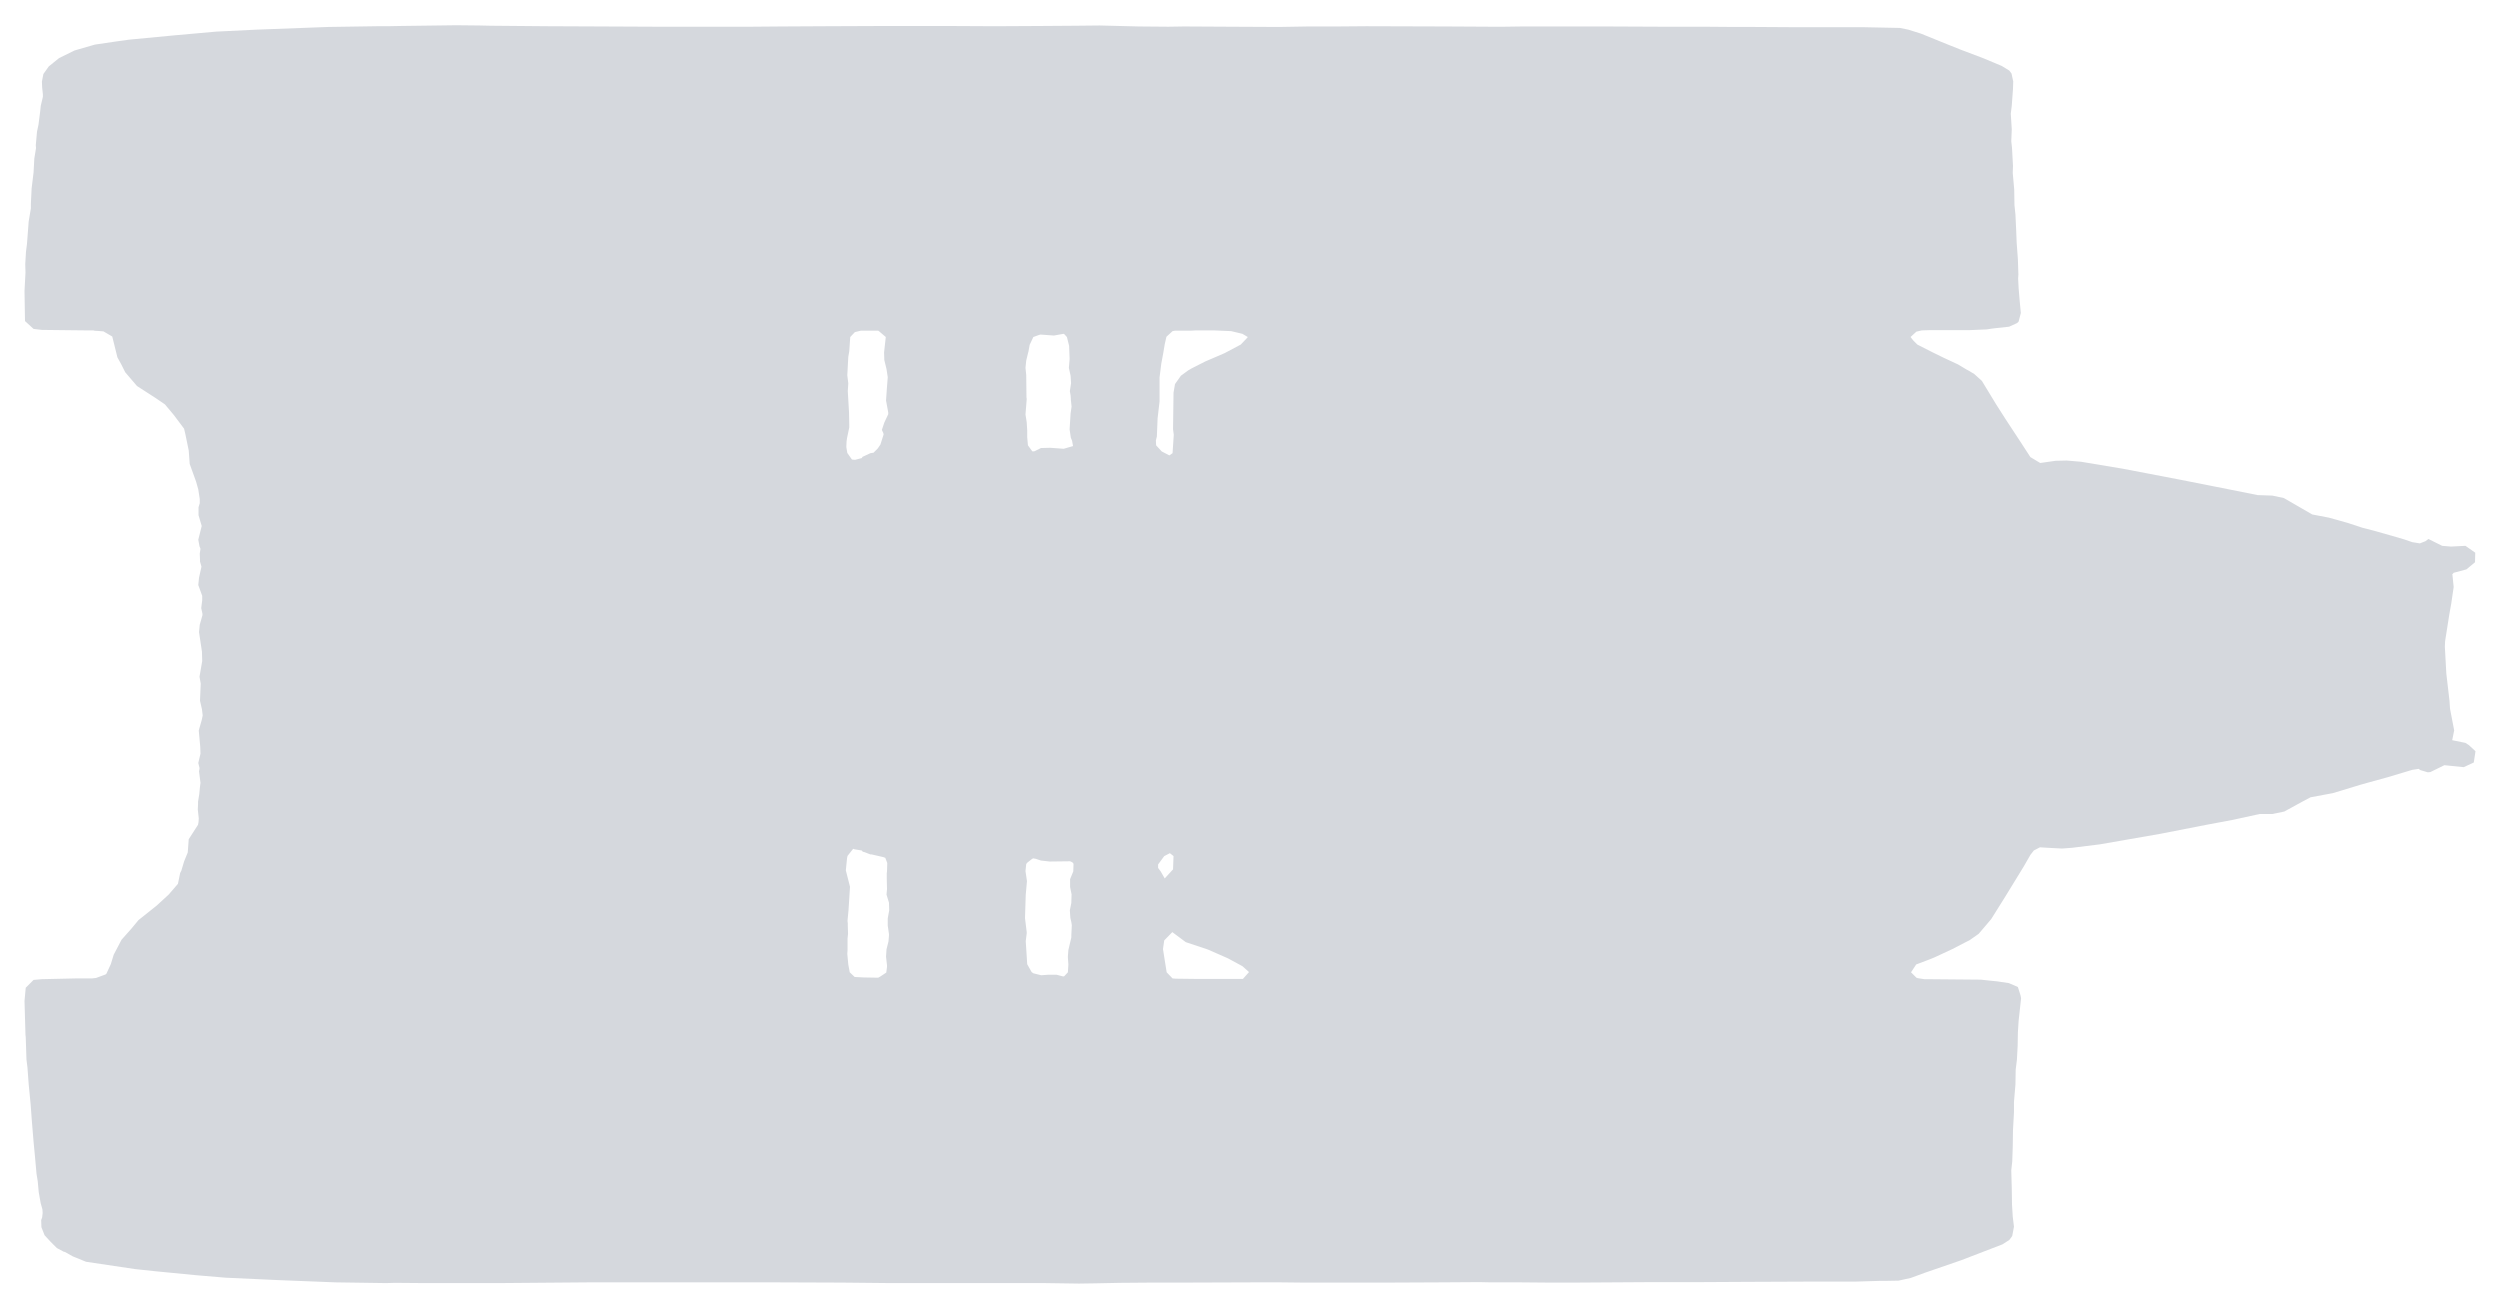
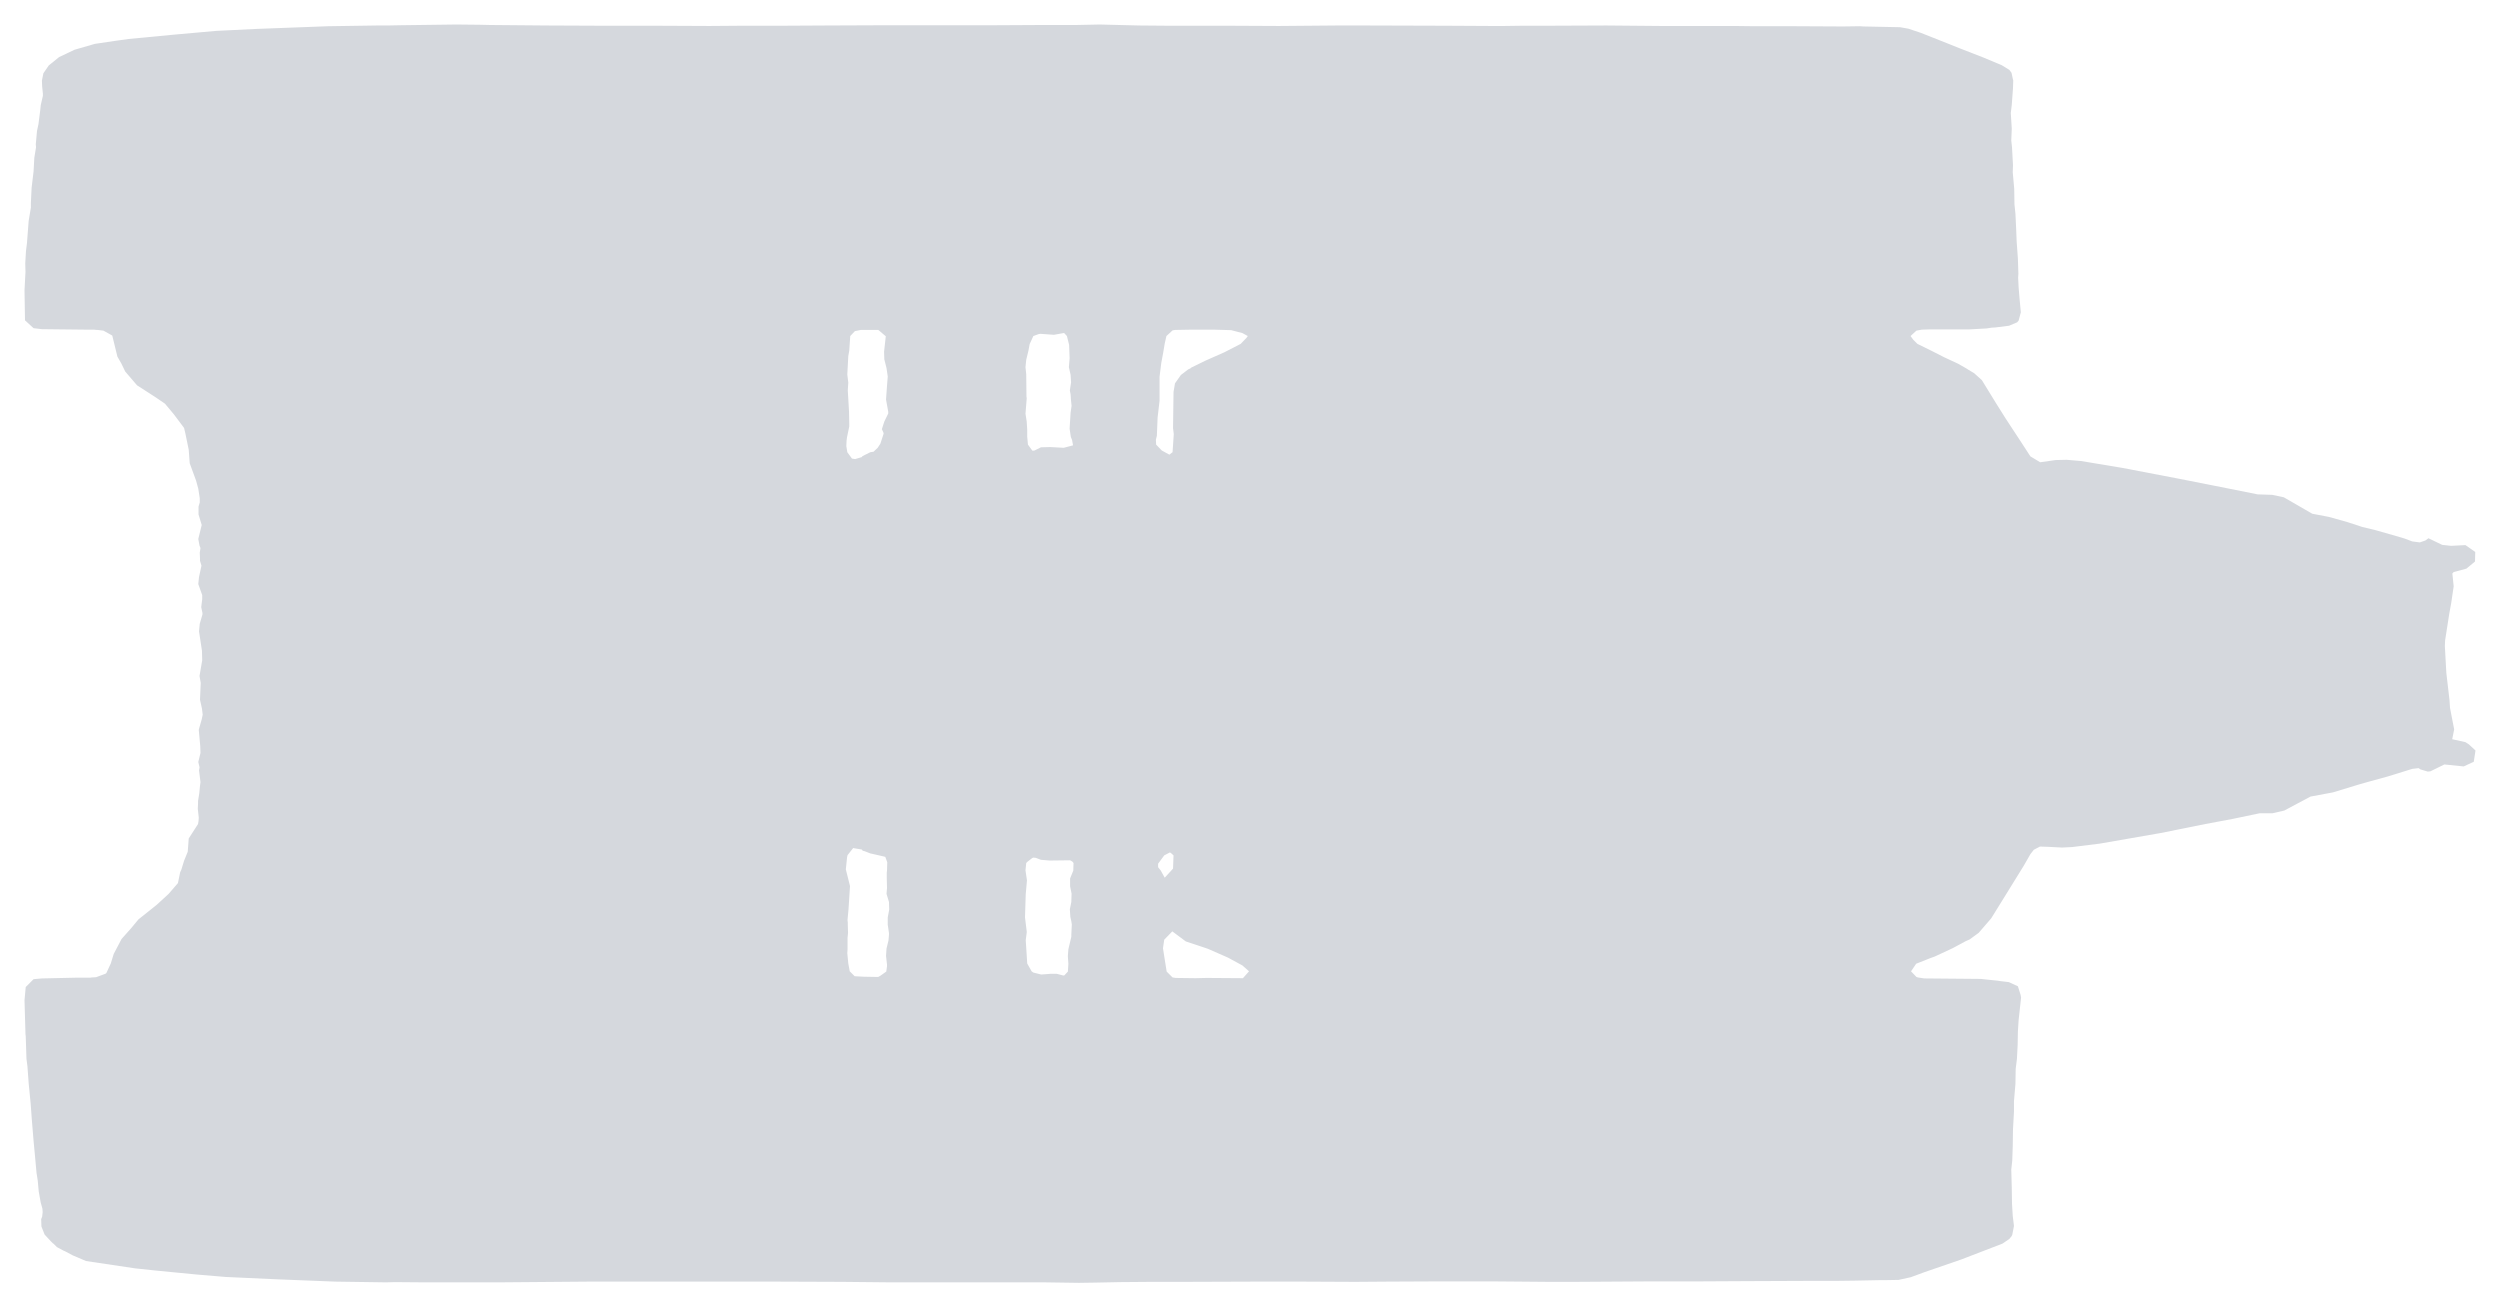
- <svg xmlns="http://www.w3.org/2000/svg" viewBox="-510 -267 1020 533" data-ship="bulk_terms" data-art-stem="nebula_bulk_terms" data-kb-match="stripped" data-aspect="1.9480" data-frame-ambiguous="false" data-adjustments="{}">
-   <path d="M-220.5 -256.1L-207.5 -256.1L-203.4 -256.1L-191.2 -256.2L-172.7 -256.3L-148.3 -256.4L-124.0 -256.4L-104.1 -256.3L-85.2 -256.4L-71.0 -256.5L-61.3 -256.6L-45.3 -256.2L-33.3 -256.1L-26.9 -256.2L-8.7 -256.1L11.8 -256.0L23.7 -256.2L35.3 -256.2L47.5 -256.3L80.1 -256.2L98.2 -256.1L103.7 -256.1L111.0 -256.2L121.2 -256.2L145.4 -256.2L167.6 -256.1L171.1 -256.1L185.0 -256.1L197.7 -256.0L205.8 -256.0L222.5 -255.9L242.0 -255.9L248.9 -255.9L250.3 -255.9L265.2 -255.6L268.6 -254.9L273.7 -253.3L285.3 -248.6L289.8 -246.8L299.3 -243.2L306.7 -240.1L309.8 -238.2L310.7 -237.0L311.3 -234.2L311.4 -233.9L311.3 -230.7L310.8 -223.9L310.4 -220.6L310.8 -214.2L310.6 -209.4L310.9 -206.6L311.3 -199.3L311.2 -196.4L311.8 -189.7L311.9 -183.3L312.3 -179.5L312.6 -173.1L312.8 -168.0L313.3 -161.2L313.5 -155.0L313.4 -153.4L313.6 -149.4L314.0 -144.6L314.5 -139.3L313.6 -135.8L313.0 -135.2L309.7 -133.7L304.1 -133.1L302.5 -132.9L300.6 -132.6L293.4 -132.3L277.2 -132.3L274.1 -132.2L271.9 -131.7L269.5 -129.5L270.6 -128.1L272.3 -126.4L278.4 -123.3L283.1 -121.0L288.9 -118.3L292.4 -116.2L293.0 -115.9L295.5 -114.4L298.6 -111.6L304.5 -101.9L308.4 -95.8L314.7 -86.2L318.4 -80.5L322.4 -78.1L328.7 -79.0L333.2 -79.1L339.1 -78.6L355.9 -75.8L379.4 -71.3L399.1 -67.4L411.1 -65.0L417.1 -64.8L421.8 -63.8L433.4 -57.1L440.2 -55.8L447.7 -53.7L453.8 -51.7L459.2 -50.3L467.6 -47.9L471.0 -46.9L474.2 -45.8L477.3 -45.3L479.6 -46.2L480.8 -47.1L486.4 -44.3L490.0 -44.0L495.9 -44.3L499.9 -41.5L499.8 -37.6L496.3 -34.7L491.1 -33.3L490.5 -32.6L490.6 -32.4L491.1 -27.5L490.1 -20.7L489.3 -16.2L487.6 -5.4L487.5 -3.1L488.1 7.8L489.4 19.0L489.6 22.1L491.3 31.0L490.5 35.0L495.9 36.1L497.3 37.0L500.0 39.5L499.3 44.1L495.2 46.0L487.3 45.2L481.6 48.0L480.5 48.1L477.5 47.2L476.8 46.7L474.2 47.1L464.2 50.1L456.2 52.3L453.0 53.2L441.8 56.6L432.7 58.3L429.3 60.1L422.0 64.1L417.2 65.1L412.0 65.1L401.0 67.5L389.8 69.6L371.4 73.2L346.7 77.5L335.4 78.9L331.3 79.2L325.5 78.9L322.3 78.7L319.8 80.0L318.4 81.8L315.7 86.5L308.1 98.9L302.4 108.0L297.3 114.0L293.6 116.6L292.0 117.4L286.6 120.2L279.3 123.6L277.6 124.3L271.8 126.5L269.7 129.7L271.9 131.9L272.5 132.1L275.1 132.5L275.6 132.5L298.2 132.7L301.9 133.1L304.9 133.4L306.2 133.6L309.6 134.1L313.3 135.7L314.4 139.2L314.6 140.3L313.6 149.5L313.3 154.2L313.2 159.7L312.9 165.4L312.4 169.4L312.3 175.5L311.7 182.6L311.7 186.9L311.3 194.1L311.2 200.9L311.0 206.8L310.6 210.5L310.8 217.9L310.9 224.5L311.2 229.4L311.7 233.5L311.0 237.2L310.7 237.7L309.8 238.9L307.0 240.7L290.1 247.2L275.3 252.3L269.6 254.4L264.6 255.5L259.0 255.6L256.8 255.6L246.7 255.9L238.8 255.9L227.4 255.9L203.0 256.0L184.6 256.1L172.3 256.1L164.7 256.1L132.5 256.3L121.9 256.3L110.2 256.2L98.2 256.2L93.6 256.1L78.4 256.2L56.4 256.3L42.9 256.3L21.6 256.3L12.3 256.2L2.0 256.2L-26.9 256.3L-40.4 256.3L-53.0 256.4L-63.0 256.6L-69.8 256.7L-83.6 256.5L-84.7 256.5L-92.2 256.5L-97.8 256.5L-122.2 256.5L-146.5 256.5L-166.3 256.3L-193.3 256.2L-220.6 256.2L-269.9 256.2L-306.6 256.5L-327.1 256.5L-336.7 256.5L-348.9 256.4L-352.5 256.5L-373.2 256.2L-396.0 255.3L-398.3 255.2L-417.9 254.3L-429.8 253.3L-446.3 251.7L-454.8 250.8L-474.9 247.8L-480.3 245.6L-483.5 243.8L-484.0 243.7L-486.8 242.2L-488.2 240.8L-488.4 240.6L-489.3 239.7L-491.8 237.0L-493.1 233.7L-493.2 230.8L-492.8 229.7L-492.6 227.9L-492.6 227.8L-492.7 226.4L-493.4 223.9L-494.2 219.4L-494.6 215.0L-495.1 211.9L-495.7 205.2L-496.3 198.9L-497.0 190.4L-497.5 183.6L-498.3 175.3L-498.8 168.5L-499.2 165.3L-499.5 156.1L-499.6 155.3L-500.0 141.4L-499.5 136.0L-496.3 132.8L-492.9 132.5L-479.3 132.2L-473.1 132.2L-472.6 132.2L-472.5 132.2L-470.8 132.0L-467.0 130.6L-466.6 130.3L-464.8 126.4L-463.6 122.5L-460.4 116.4L-456.4 111.9L-453.5 108.4L-446.1 102.5L-441.2 98.0L-437.4 93.6L-436.5 89.2L-436.0 88.2L-434.9 84.5L-433.4 80.8L-433.0 75.4L-429.2 69.5L-429.0 68.4L-428.9 66.9L-429.3 63.3L-429.2 61.2L-429.2 60.1L-428.7 57.0L-428.4 53.9L-428.2 52.4L-428.8 47.7L-428.6 46.6L-428.6 46.3L-429.1 44.3L-428.2 40.5L-428.3 37.7L-428.9 31.1L-428.7 30.3L-427.7 26.8L-427.3 24.9L-427.6 22.4L-428.4 18.9L-428.1 11.9L-428.6 9.1L-427.5 2.7L-427.6 -1.1L-428.8 -9.1L-428.5 -12.1L-427.4 -16.0L-427.4 -16.5L-427.4 -16.6L-427.9 -18.9L-427.5 -22.1L-427.5 -23.9L-429.1 -28.3L-428.8 -31.3L-427.8 -35.8L-428.4 -37.9L-428.4 -38.7L-428.5 -41.1L-428.2 -43.1L-428.6 -44.1L-429.1 -46.8L-427.7 -52.4L-429.0 -56.8L-429.0 -60.0L-428.8 -60.7L-428.5 -61.7L-428.5 -63.4L-429.1 -67.3L-430.0 -70.5L-432.6 -77.7L-433.0 -83.2L-434.4 -90.0L-434.9 -92.1L-439.1 -97.7L-442.7 -102.0L-446.5 -104.6L-454.1 -109.5L-458.9 -115.1L-460.5 -118.3L-462.1 -121.2L-464.2 -129.7L-467.8 -131.8L-470.3 -132.0L-470.7 -132.0L-471.7 -132.1L-471.8 -132.2L-474.9 -132.2L-484.2 -132.3L-492.9 -132.4L-496.3 -132.8L-499.8 -136.0L-500.0 -148.3L-499.6 -155.8L-499.7 -159.2L-499.4 -164.3L-499.0 -167.4L-498.3 -176.6L-497.4 -182.0L-497.4 -183.9L-497.1 -190.1L-496.3 -196.7L-496.0 -202.3L-495.3 -206.6L-495.4 -207.7L-494.9 -213.3L-494.3 -216.1L-493.6 -221.6L-493.4 -223.5L-493.4 -223.7L-492.5 -227.5L-492.5 -228.2L-492.5 -228.5L-492.8 -231.3L-492.9 -233.7L-492.3 -236.8L-490.1 -239.9L-485.9 -243.3L-479.6 -246.4L-471.3 -248.8L-463.2 -250.0L-457.5 -250.8L-438.6 -252.6L-421.8 -254.1L-405.4 -254.9L-376.1 -256.0L-356.3 -256.3L-351.9 -256.3L-346.8 -256.4L-323.9 -256.7L-314.3 -256.6L-309.8 -256.5L-287.1 -256.3L-264.3 -256.2L-242.6 -256.1L-220.5 -256.1ZM-31.7 113.3L-35.0 116.7L-35.5 120.2L-34.8 124.7L-34.0 129.7L-31.6 132.2L-30.3 132.3L-22.2 132.4L-17.9 132.4L-17.0 132.4L-2.9 132.4L-2.8 132.3L-0.4 129.6L-3.1 127.2L-9.0 124.0L-17.2 120.4L-26.2 117.4L-31.7 113.3ZM-147.5 117.1L-147.3 114.7L-147.3 114.1L-147.6 112.0L-147.8 110.7L-147.8 107.7L-147.2 104.4L-147.3 101.3L-148.3 98.0L-148.1 95.7L-148.2 91.5L-148.2 90.7L-148.2 89.3L-148.1 88.5L-148.0 85.1L-148.8 83.0L-149.6 82.7L-154.4 81.6L-154.9 81.6L-157.2 80.7L-158.0 80.5L-158.4 80.0L-161.4 79.5L-161.9 79.3L-164.2 82.2L-164.4 83.1L-164.9 88.1L-163.2 94.8L-163.8 104.3L-164.2 108.5L-164.2 108.9L-164.1 109.7L-164.1 110.6L-164.0 114.0L-164.2 115.9L-164.2 116.3L-164.2 120.6L-164.3 122.2L-163.9 126.5L-163.3 129.7L-161.3 131.6L-161.3 131.6L-157.6 131.8L-151.7 131.9L-150.8 131.4L-148.4 129.8L-148.1 127.5L-148.1 126.8L-148.2 126.0L-148.5 123.3L-148.3 120.3L-147.5 117.1ZM-72.9 115.5L-72.9 114.6L-72.7 110.5L-72.9 109.2L-73.3 107.5L-73.5 104.4L-72.9 101.4L-72.8 97.9L-73.4 94.9L-73.4 91.7L-72.1 88.5L-72.0 85.4L-72.5 84.8L-73.4 84.4L-81.7 84.5L-85.3 84.1L-87.4 83.4L-88.5 83.2L-89.0 83.5L-90.8 84.9L-91.3 85.5L-91.6 88.4L-91.0 92.5L-91.5 98.1L-91.8 107.6L-91.1 113.3L-91.1 113.8L-91.5 117.0L-91.1 123.2L-90.9 126.4L-89.1 129.6L-88.4 130.1L-85.2 130.9L-82.4 130.7L-81.3 130.7L-78.9 130.7L-76.2 131.4L-75.8 131.3L-74.3 129.7L-74.1 126.5L-74.3 123.7L-74.3 123.2L-74.1 120.6L-72.9 115.5ZM-37.5 85.7L-37.5 87.1L-36.4 88.6L-34.8 91.4L-31.4 87.7L-31.2 82.3L-31.3 82.2L-32.3 81.4L-32.7 81.1L-35.0 82.3L-37.5 85.7ZM-148.6 -129.5L-151.3 -131.8L-151.7 -132.1L-154.6 -132.1L-155.4 -132.1L-158.7 -132.1L-161.2 -131.5L-163.1 -129.5L-163.5 -123.7L-163.9 -121.4L-164.1 -117.6L-164.3 -113.9L-163.9 -110.6L-164.1 -107.4L-163.6 -98.8L-163.5 -93.7L-163.5 -92.6L-164.4 -88.3L-164.6 -86.9L-164.7 -84.6L-164.3 -82.2L-162.4 -79.5L-161.1 -79.4L-158.4 -80.1L-158.1 -80.6L-154.9 -82.1L-153.6 -82.3L-151.9 -84.0L-150.8 -85.6L-149.5 -89.7L-149.5 -89.8L-149.6 -90.3L-150.2 -91.6L-149.2 -94.6L-147.6 -98.0L-147.6 -98.7L-148.5 -103.6L-148.1 -109.3L-147.8 -113.1L-148.3 -116.4L-149.2 -120.1L-149.3 -123.2L-148.6 -129.5ZM-3.8 -126.4L-1.4 -128.9L-0.9 -129.5L-3.1 -130.8L-7.7 -131.9L-14.8 -132.2L-16.3 -132.2L-22.0 -132.2L-23.9 -132.1L-29.6 -132.1L-30.5 -132.1L-31.6 -131.9L-34.1 -129.6L-34.8 -126.5L-35.4 -122.9L-36.2 -118.6L-36.9 -113.0L-36.9 -103.2L-37.7 -96.3L-38.0 -88.9L-38.4 -87.3L-38.3 -85.3L-36.0 -82.8L-32.9 -81.2L-31.6 -82.1L-31.4 -85.1L-31.1 -89.6L-31.4 -91.9L-31.2 -106.6L-31.2 -106.8L-31.2 -106.8L-30.6 -110.3L-28.2 -113.7L-25.2 -115.9L-24.3 -116.4L-24.0 -116.6L-18.3 -119.5L-10.4 -122.9L-3.8 -126.4ZM-73.8 -125.9L-74.7 -129.5L-75.8 -130.7L-76.1 -130.8L-80.0 -130.1L-85.5 -130.5L-86.2 -130.3L-88.4 -129.5L-89.9 -126.3L-90.4 -123.5L-90.5 -123.2L-91.3 -119.9L-91.6 -116.9L-91.3 -114.0L-91.2 -104.9L-91.1 -104.2L-91.6 -97.9L-91.1 -94.7L-90.9 -91.4L-90.9 -88.6L-90.6 -85.3L-89.0 -83.1L-88.7 -82.8L-87.9 -82.9L-85.3 -84.2L-81.5 -84.3L-76.0 -83.9L-72.2 -85.0L-72.6 -87.2L-73.1 -88.4L-73.6 -91.8L-73.2 -98.3L-72.8 -101.1L-73.1 -104.0L-73.1 -104.3L-73.2 -105.7L-73.5 -107.4L-73.0 -110.7L-73.2 -113.7L-73.9 -116.9L-73.6 -120.5L-73.6 -120.6L-73.8 -125.9Z" fill-rule="evenodd" fill="#d5d8dd" />
+ <svg xmlns="http://www.w3.org/2000/svg" viewBox="0 0 1020 533" data-ship="bulk_terms" data-art-stem="nebula_bulk_terms" data-kb-match="stripped" data-aspect="1.9480" data-frame-ambiguous="false" data-adjustments="{}">
+   <path d="M289.5 10.6L302.5 10.5L306.6 10.5L318.8 10.5L337.3 10.4L361.7 10.3L386.0 10.3L405.9 10.3L424.8 10.2L439.0 10.2L448.7 10.0L464.7 10.4L476.7 10.5L483.1 10.5L501.3 10.5L521.8 10.6L533.7 10.5L545.3 10.4L557.5 10.4L590.1 10.5L608.2 10.6L613.7 10.6L621.0 10.5L631.2 10.5L655.4 10.4L677.6 10.6L681.1 10.6L695.0 10.6L707.7 10.6L715.8 10.7L732.5 10.7L752.0 10.8L758.9 10.7L760.3 10.8L775.2 11.1L778.6 11.7L783.7 13.4L795.3 18.0L799.8 19.8L809.3 23.5L816.7 26.6L819.8 28.5L820.7 29.7L821.3 32.5L821.4 32.8L821.3 36.0L820.8 42.8L820.4 46.1L820.8 52.5L820.6 57.3L820.9 60.1L821.3 67.4L821.2 70.3L821.8 77.0L821.9 83.4L822.3 87.2L822.6 93.6L822.8 98.6L823.3 105.5L823.5 111.7L823.4 113.3L823.6 117.3L824.0 122.1L824.5 127.4L823.6 130.8L823.0 131.5L819.7 132.9L814.1 133.6L812.5 133.7L810.6 134.0L803.4 134.4L787.2 134.4L784.1 134.5L781.9 134.9L779.5 137.1L780.6 138.6L782.3 140.3L788.4 143.3L793.1 145.7L798.9 148.4L802.4 150.4L803.0 150.8L805.5 152.3L808.6 155.1L814.5 164.7L818.4 170.9L824.7 180.5L828.4 186.2L832.4 188.6L838.7 187.7L843.2 187.6L849.1 188.1L865.9 190.9L889.4 195.4L909.1 199.3L921.1 201.7L927.1 201.9L931.8 202.9L943.4 209.6L950.2 210.9L957.7 213.0L963.8 215.0L969.2 216.3L977.6 218.7L981.0 219.7L984.2 220.9L987.3 221.3L989.6 220.5L990.8 219.6L996.4 222.3L1000.0 222.7L1005.9 222.4L1009.9 225.2L1009.8 229.1L1006.3 232.0L1001.1 233.4L1000.5 234.1L1000.6 234.3L1001.1 239.2L1000.1 246.0L999.3 250.4L997.6 261.3L997.5 263.6L998.1 274.5L999.4 285.7L999.6 288.8L1001.3 297.6L1000.5 301.6L1005.9 302.8L1007.3 303.7L1010.0 306.2L1009.3 310.8L1005.2 312.7L997.3 311.9L991.6 314.7L990.5 314.8L987.5 313.9L986.8 313.4L984.2 313.7L974.2 316.8L966.2 319.0L963.0 319.9L951.8 323.3L942.7 325.0L939.3 326.8L932.0 330.7L927.2 331.8L922.0 331.8L911.0 334.1L899.8 336.2L881.4 339.9L856.7 344.2L845.4 345.6L841.3 345.8L835.5 345.5L832.3 345.4L829.8 346.7L828.4 348.5L825.7 353.2L818.1 365.5L812.4 374.7L807.3 380.6L803.6 383.3L802.0 384.0L796.6 386.9L789.3 390.3L787.6 390.9L781.8 393.2L779.7 396.3L781.9 398.6L782.5 398.8L785.1 399.2L785.6 399.2L808.2 399.4L811.9 399.8L814.9 400.1L816.2 400.3L819.6 400.7L823.3 402.4L824.4 405.9L824.6 407.0L823.6 416.2L823.3 420.9L823.2 426.4L822.9 432.1L822.4 436.1L822.3 442.2L821.7 449.3L821.7 453.6L821.3 460.8L821.2 467.6L821.0 473.5L820.6 477.2L820.8 484.6L820.9 491.2L821.2 496.1L821.7 500.2L821.0 503.8L820.7 504.4L819.8 505.5L817.0 507.4L800.1 513.9L785.3 519.0L779.6 521.1L774.6 522.2L769.0 522.3L766.8 522.3L756.7 522.5L748.8 522.6L737.4 522.6L713.0 522.7L694.6 522.8L682.3 522.8L674.7 522.8L642.5 523.0L631.9 523.0L620.2 522.9L608.2 522.8L603.6 522.8L588.4 522.8L566.4 522.9L552.9 523.0L531.6 522.9L522.3 522.9L512.0 522.9L483.1 523.0L469.6 523.0L457.0 523.1L447.0 523.3L440.2 523.4L426.4 523.2L425.3 523.2L417.8 523.2L412.2 523.2L387.8 523.2L363.5 523.2L343.7 523.0L316.7 522.9L289.4 522.9L240.1 522.9L203.4 523.2L182.9 523.2L173.3 523.2L161.1 523.1L157.5 523.2L136.8 522.9L114.0 522.0L111.7 521.9L92.1 521.0L80.2 520.0L63.7 518.4L55.2 517.5L35.1 514.5L29.7 512.2L26.5 510.5L26.0 510.3L23.2 508.8L21.8 507.4L21.6 507.3L20.7 506.4L18.2 503.7L16.9 500.4L16.8 497.4L17.2 496.4L17.4 494.6L17.4 494.4L17.3 493.1L16.6 490.6L15.8 486.1L15.4 481.7L14.9 478.5L14.3 471.9L13.7 465.5L13.0 457.0L12.5 450.2L11.7 442.0L11.2 435.1L10.8 432.0L10.5 422.8L10.4 422.0L10.0 408.1L10.5 402.7L13.7 399.5L17.1 399.2L30.7 398.9L36.9 398.9L37.4 398.8L37.5 398.8L39.2 398.7L43.0 397.3L43.4 397.0L45.2 393.1L46.4 389.2L49.6 383.1L53.6 378.6L56.5 375.1L63.9 369.2L68.8 364.7L72.6 360.3L73.5 355.9L74.0 354.8L75.1 351.2L76.6 347.5L77.0 342.1L80.8 336.2L81.0 335.0L81.1 333.6L80.7 330.0L80.8 327.9L80.8 326.8L81.3 323.7L81.6 320.6L81.8 319.1L81.2 314.3L81.4 313.2L81.4 313.0L80.9 310.9L81.8 307.2L81.7 304.4L81.1 297.8L81.3 297.0L82.3 293.5L82.7 291.6L82.4 289.1L81.6 285.5L81.9 278.6L81.4 275.8L82.5 269.4L82.4 265.5L81.2 257.6L81.5 254.5L82.6 250.7L82.6 250.2L82.6 250.1L82.1 247.7L82.5 244.5L82.5 242.8L80.9 238.3L81.2 235.4L82.2 230.8L81.6 228.8L81.6 227.9L81.5 225.5L81.8 223.6L81.4 222.6L80.9 219.9L82.3 214.2L81.0 209.9L81.0 206.7L81.2 206.0L81.5 205.0L81.5 203.3L80.9 199.4L80.0 196.1L77.4 189.0L77.0 183.5L75.6 176.7L75.1 174.6L70.9 169.0L67.3 164.7L63.5 162.1L55.9 157.2L51.1 151.6L49.5 148.3L47.9 145.5L45.8 136.9L42.2 134.9L39.7 134.6L39.3 134.6L38.3 134.5L38.2 134.5L35.1 134.5L25.8 134.4L17.1 134.3L13.7 133.9L10.2 130.7L10.0 118.4L10.4 110.9L10.3 107.5L10.6 102.4L11.0 99.2L11.7 90.1L12.6 84.7L12.6 82.8L12.9 76.6L13.7 69.9L14.0 64.4L14.7 60.1L14.6 58.9L15.1 53.4L15.7 50.6L16.4 45.1L16.6 43.2L16.6 43.0L17.5 39.1L17.5 38.5L17.5 38.2L17.2 35.3L17.1 32.9L17.7 29.9L19.9 26.7L24.1 23.3L30.4 20.3L38.7 17.9L46.8 16.7L52.5 15.9L71.4 14.1L88.2 12.6L104.6 11.8L133.9 10.7L153.7 10.4L158.1 10.4L163.2 10.3L186.1 10.0L195.7 10.1L200.2 10.2L222.9 10.4L245.7 10.5L267.4 10.5L289.5 10.6ZM478.3 380.0L475.0 383.4L474.5 386.9L475.2 391.4L476.0 396.4L478.4 398.8L479.7 399.0L487.8 399.1L492.1 399.0L493.0 399.0L507.1 399.1L507.2 399.0L509.6 396.3L506.9 393.9L501.0 390.7L492.8 387.1L483.8 384.1L478.3 380.0ZM362.5 383.7L362.7 381.4L362.7 380.7L362.4 378.6L362.2 377.3L362.2 374.3L362.8 371.1L362.7 368.0L361.7 364.7L361.9 362.3L361.8 358.2L361.8 357.4L361.8 356.0L361.9 355.2L362.0 351.8L361.2 349.6L360.4 349.4L355.6 348.3L355.1 348.2L352.8 347.3L352.0 347.1L351.6 346.6L348.6 346.1L348.1 346.0L345.8 348.9L345.6 349.8L345.1 354.7L346.8 361.5L346.2 370.9L345.8 375.2L345.8 375.5L345.9 376.4L345.9 377.3L346.0 380.7L345.8 382.6L345.8 383.0L345.8 387.3L345.7 388.9L346.1 393.1L346.7 396.3L348.7 398.3L348.7 398.3L352.4 398.5L358.3 398.6L359.2 398.1L361.6 396.4L361.9 394.2L361.9 393.5L361.8 392.7L361.5 390.0L361.7 387.0L362.5 383.7ZM437.1 382.2L437.1 381.3L437.3 377.2L437.1 375.9L436.7 374.1L436.5 371.0L437.1 368.0L437.2 364.6L436.6 361.6L436.6 358.4L437.9 355.2L438.0 352.1L437.5 351.5L436.6 351.0L428.3 351.1L424.7 350.8L422.6 350.0L421.5 349.9L421.0 350.2L419.2 351.6L418.7 352.1L418.4 355.1L419.0 359.2L418.5 364.8L418.2 374.3L418.9 380.0L418.9 380.5L418.5 383.6L418.9 389.8L419.1 393.1L420.9 396.3L421.6 396.8L424.8 397.6L427.6 397.4L428.7 397.3L431.1 397.3L433.8 398.0L434.2 398.0L435.7 396.4L435.9 393.2L435.7 390.4L435.7 389.9L435.9 387.3L437.1 382.2ZM472.5 352.4L472.5 353.8L473.6 355.2L475.2 358.1L478.6 354.4L478.8 349.0L478.7 348.9L477.7 348.0L477.3 347.8L475.0 349.0L472.5 352.4ZM361.4 137.2L358.7 134.9L358.3 134.6L355.4 134.6L354.6 134.6L351.3 134.6L348.8 135.1L346.9 137.1L346.5 143.0L346.1 145.3L345.9 149.1L345.7 152.8L346.1 156.1L345.9 159.3L346.4 167.9L346.5 172.9L346.5 174.0L345.6 178.3L345.4 179.8L345.3 182.0L345.7 184.5L347.6 187.1L348.9 187.3L351.6 186.5L351.9 186.1L355.1 184.5L356.4 184.3L358.1 182.7L359.2 181.0L360.5 177.0L360.5 176.8L360.4 176.4L359.8 175.1L360.8 172.0L362.4 168.7L362.4 168.0L361.5 163.0L361.9 157.4L362.2 153.6L361.7 150.2L360.8 146.6L360.7 143.5L361.4 137.2ZM506.2 140.3L508.6 137.8L509.1 137.1L506.9 135.9L502.3 134.7L495.2 134.5L493.7 134.5L488.0 134.5L486.1 134.5L480.4 134.6L479.5 134.6L478.4 134.8L475.9 137.1L475.2 140.2L474.6 143.8L473.8 148.1L473.1 153.7L473.1 163.5L472.3 170.4L472.0 177.8L471.6 179.4L471.7 181.4L474.0 183.8L477.1 185.5L478.4 184.5L478.6 181.6L478.9 177.1L478.6 174.7L478.8 160.1L478.8 159.9L478.8 159.9L479.4 156.4L481.8 153.0L484.8 150.7L485.7 150.3L486.0 150.0L491.7 147.2L499.6 143.7L506.2 140.3ZM436.2 140.7L435.3 137.1L434.2 135.9L433.9 135.9L430.0 136.6L424.5 136.2L423.8 136.3L421.6 137.1L420.1 140.4L419.6 143.1L419.5 143.5L418.7 146.8L418.4 149.8L418.7 152.7L418.8 161.8L418.9 162.5L418.4 168.8L418.9 172.0L419.1 175.3L419.1 178.1L419.4 181.4L421.0 183.6L421.3 183.9L422.1 183.8L424.7 182.5L428.5 182.4L434.0 182.7L437.8 181.7L437.4 179.5L436.9 178.3L436.4 174.9L436.8 168.4L437.2 165.6L436.9 162.6L436.9 162.3L436.8 160.9L436.5 159.3L437.0 156.0L436.8 152.9L436.1 149.8L436.4 146.2L436.4 146.1L436.2 140.7Z" fill-rule="evenodd" fill="#d5d8dd" />
</svg>
